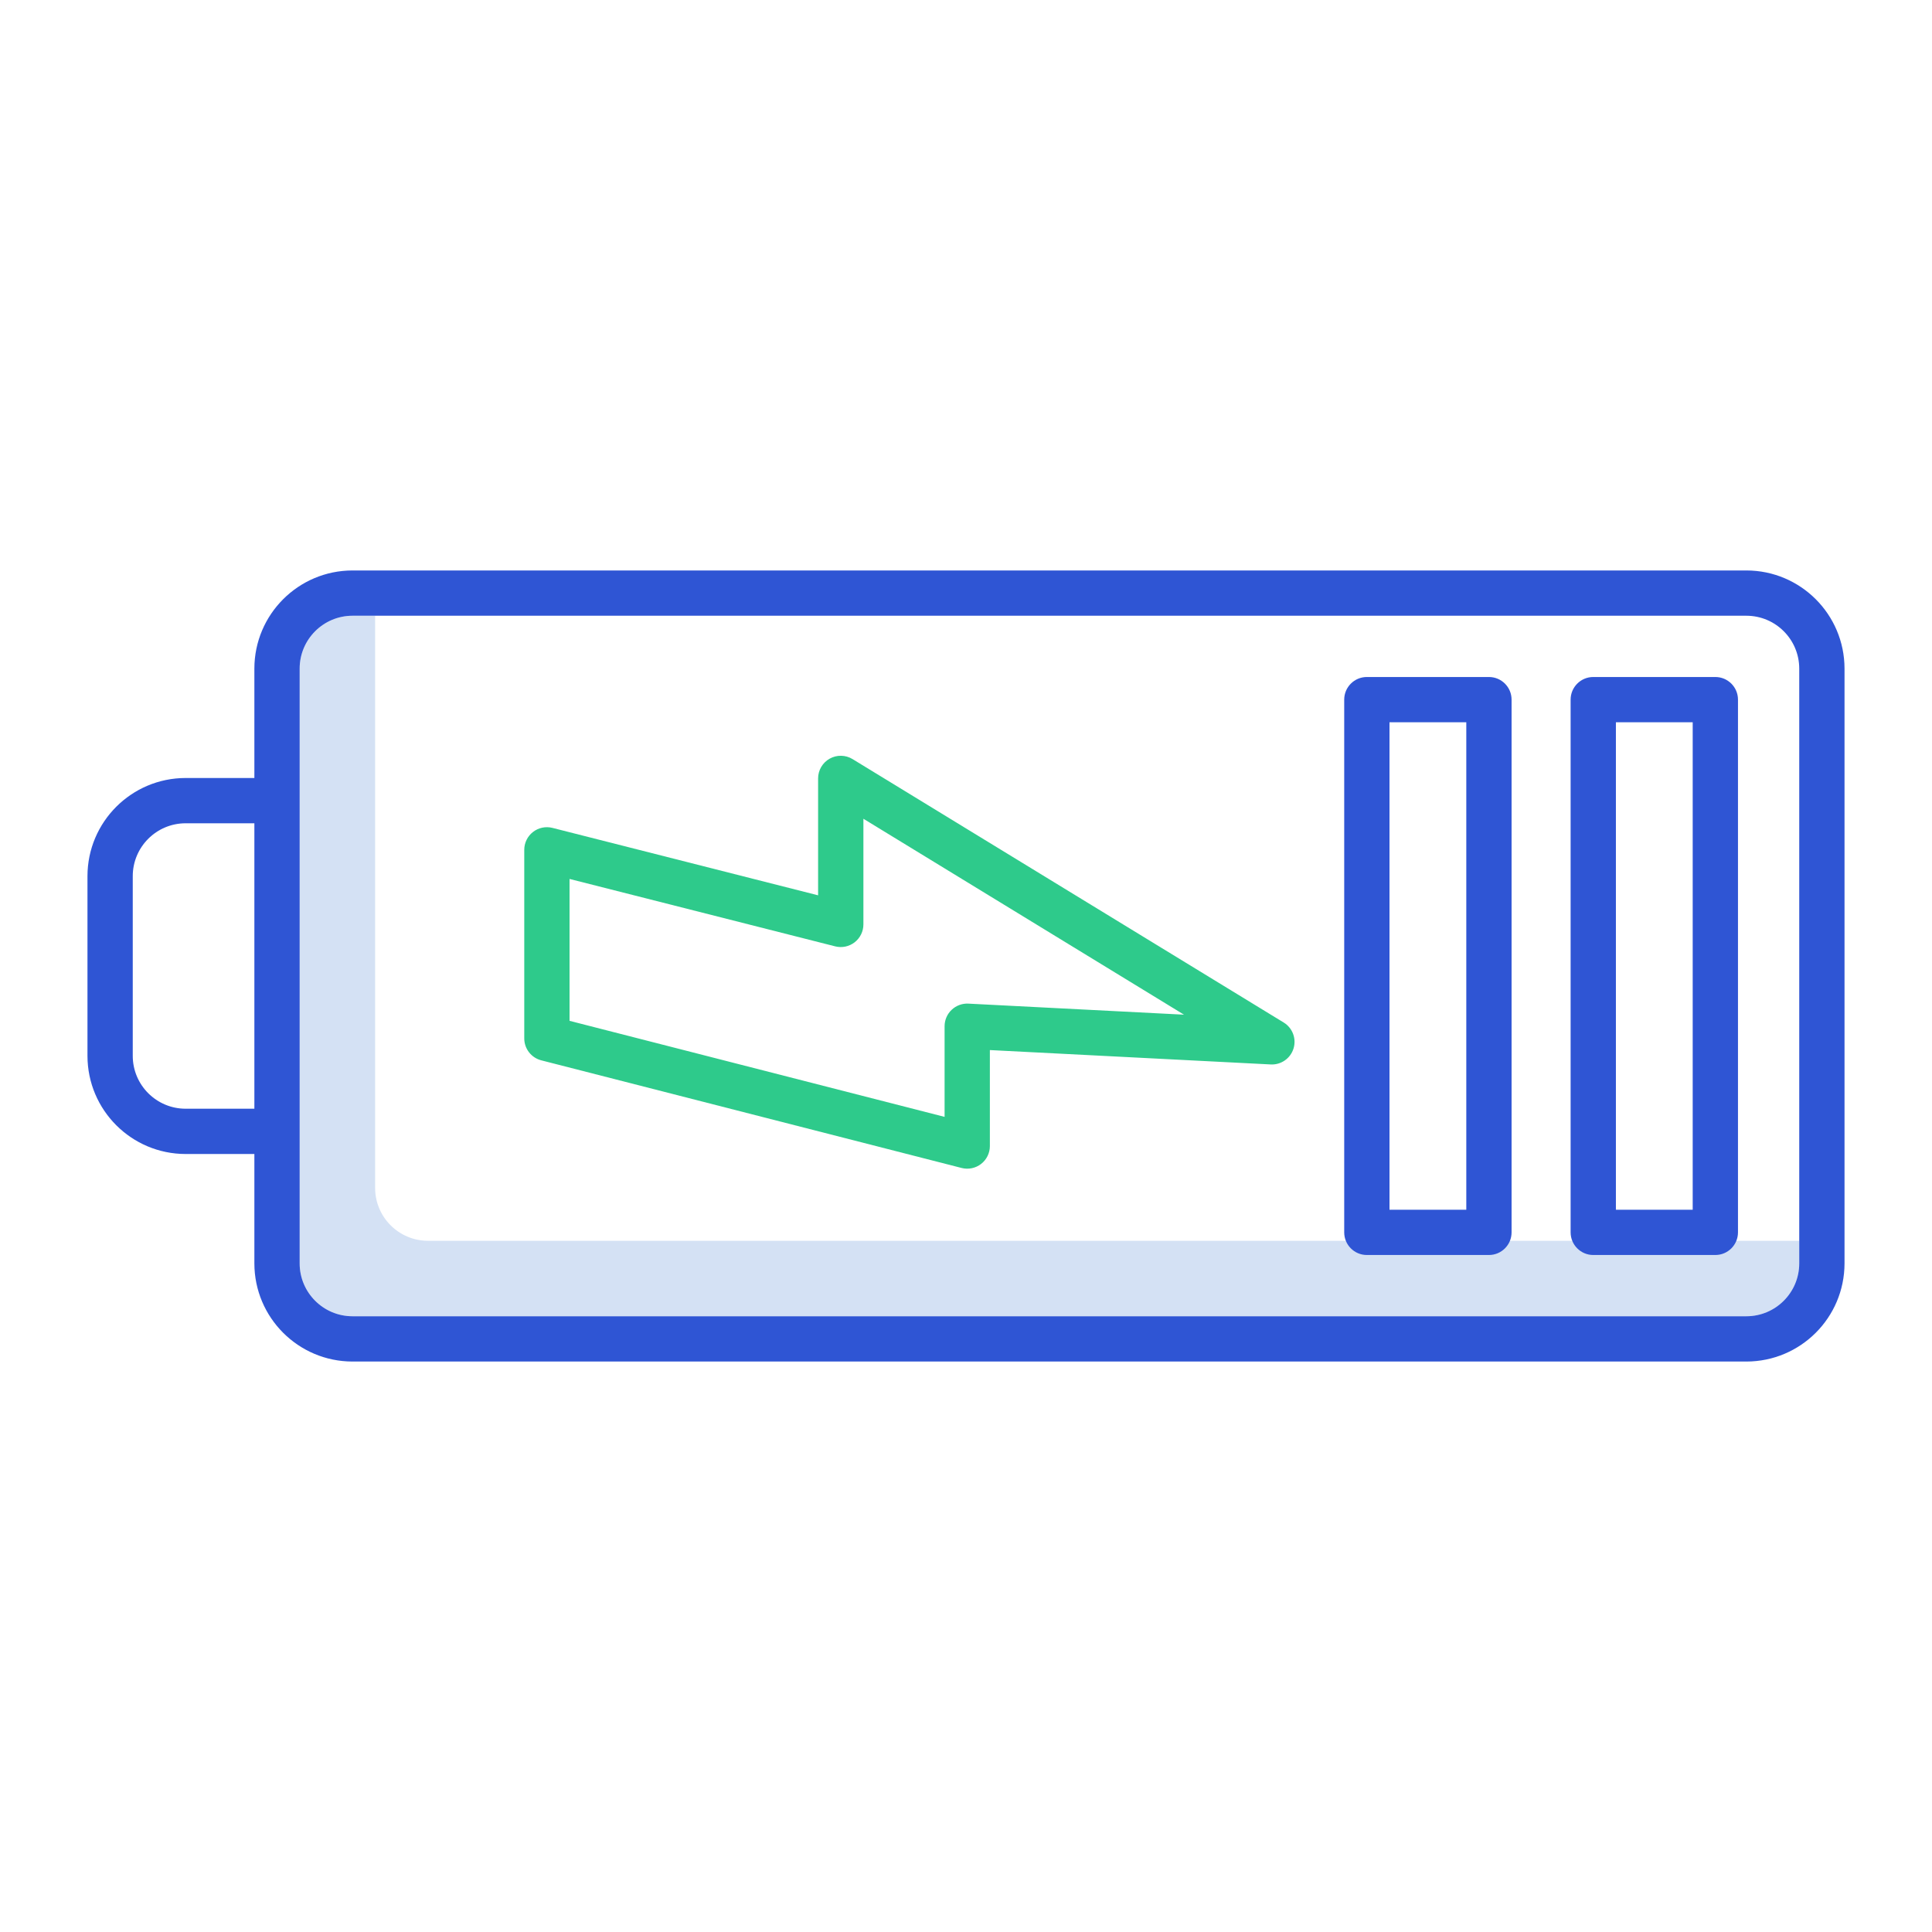
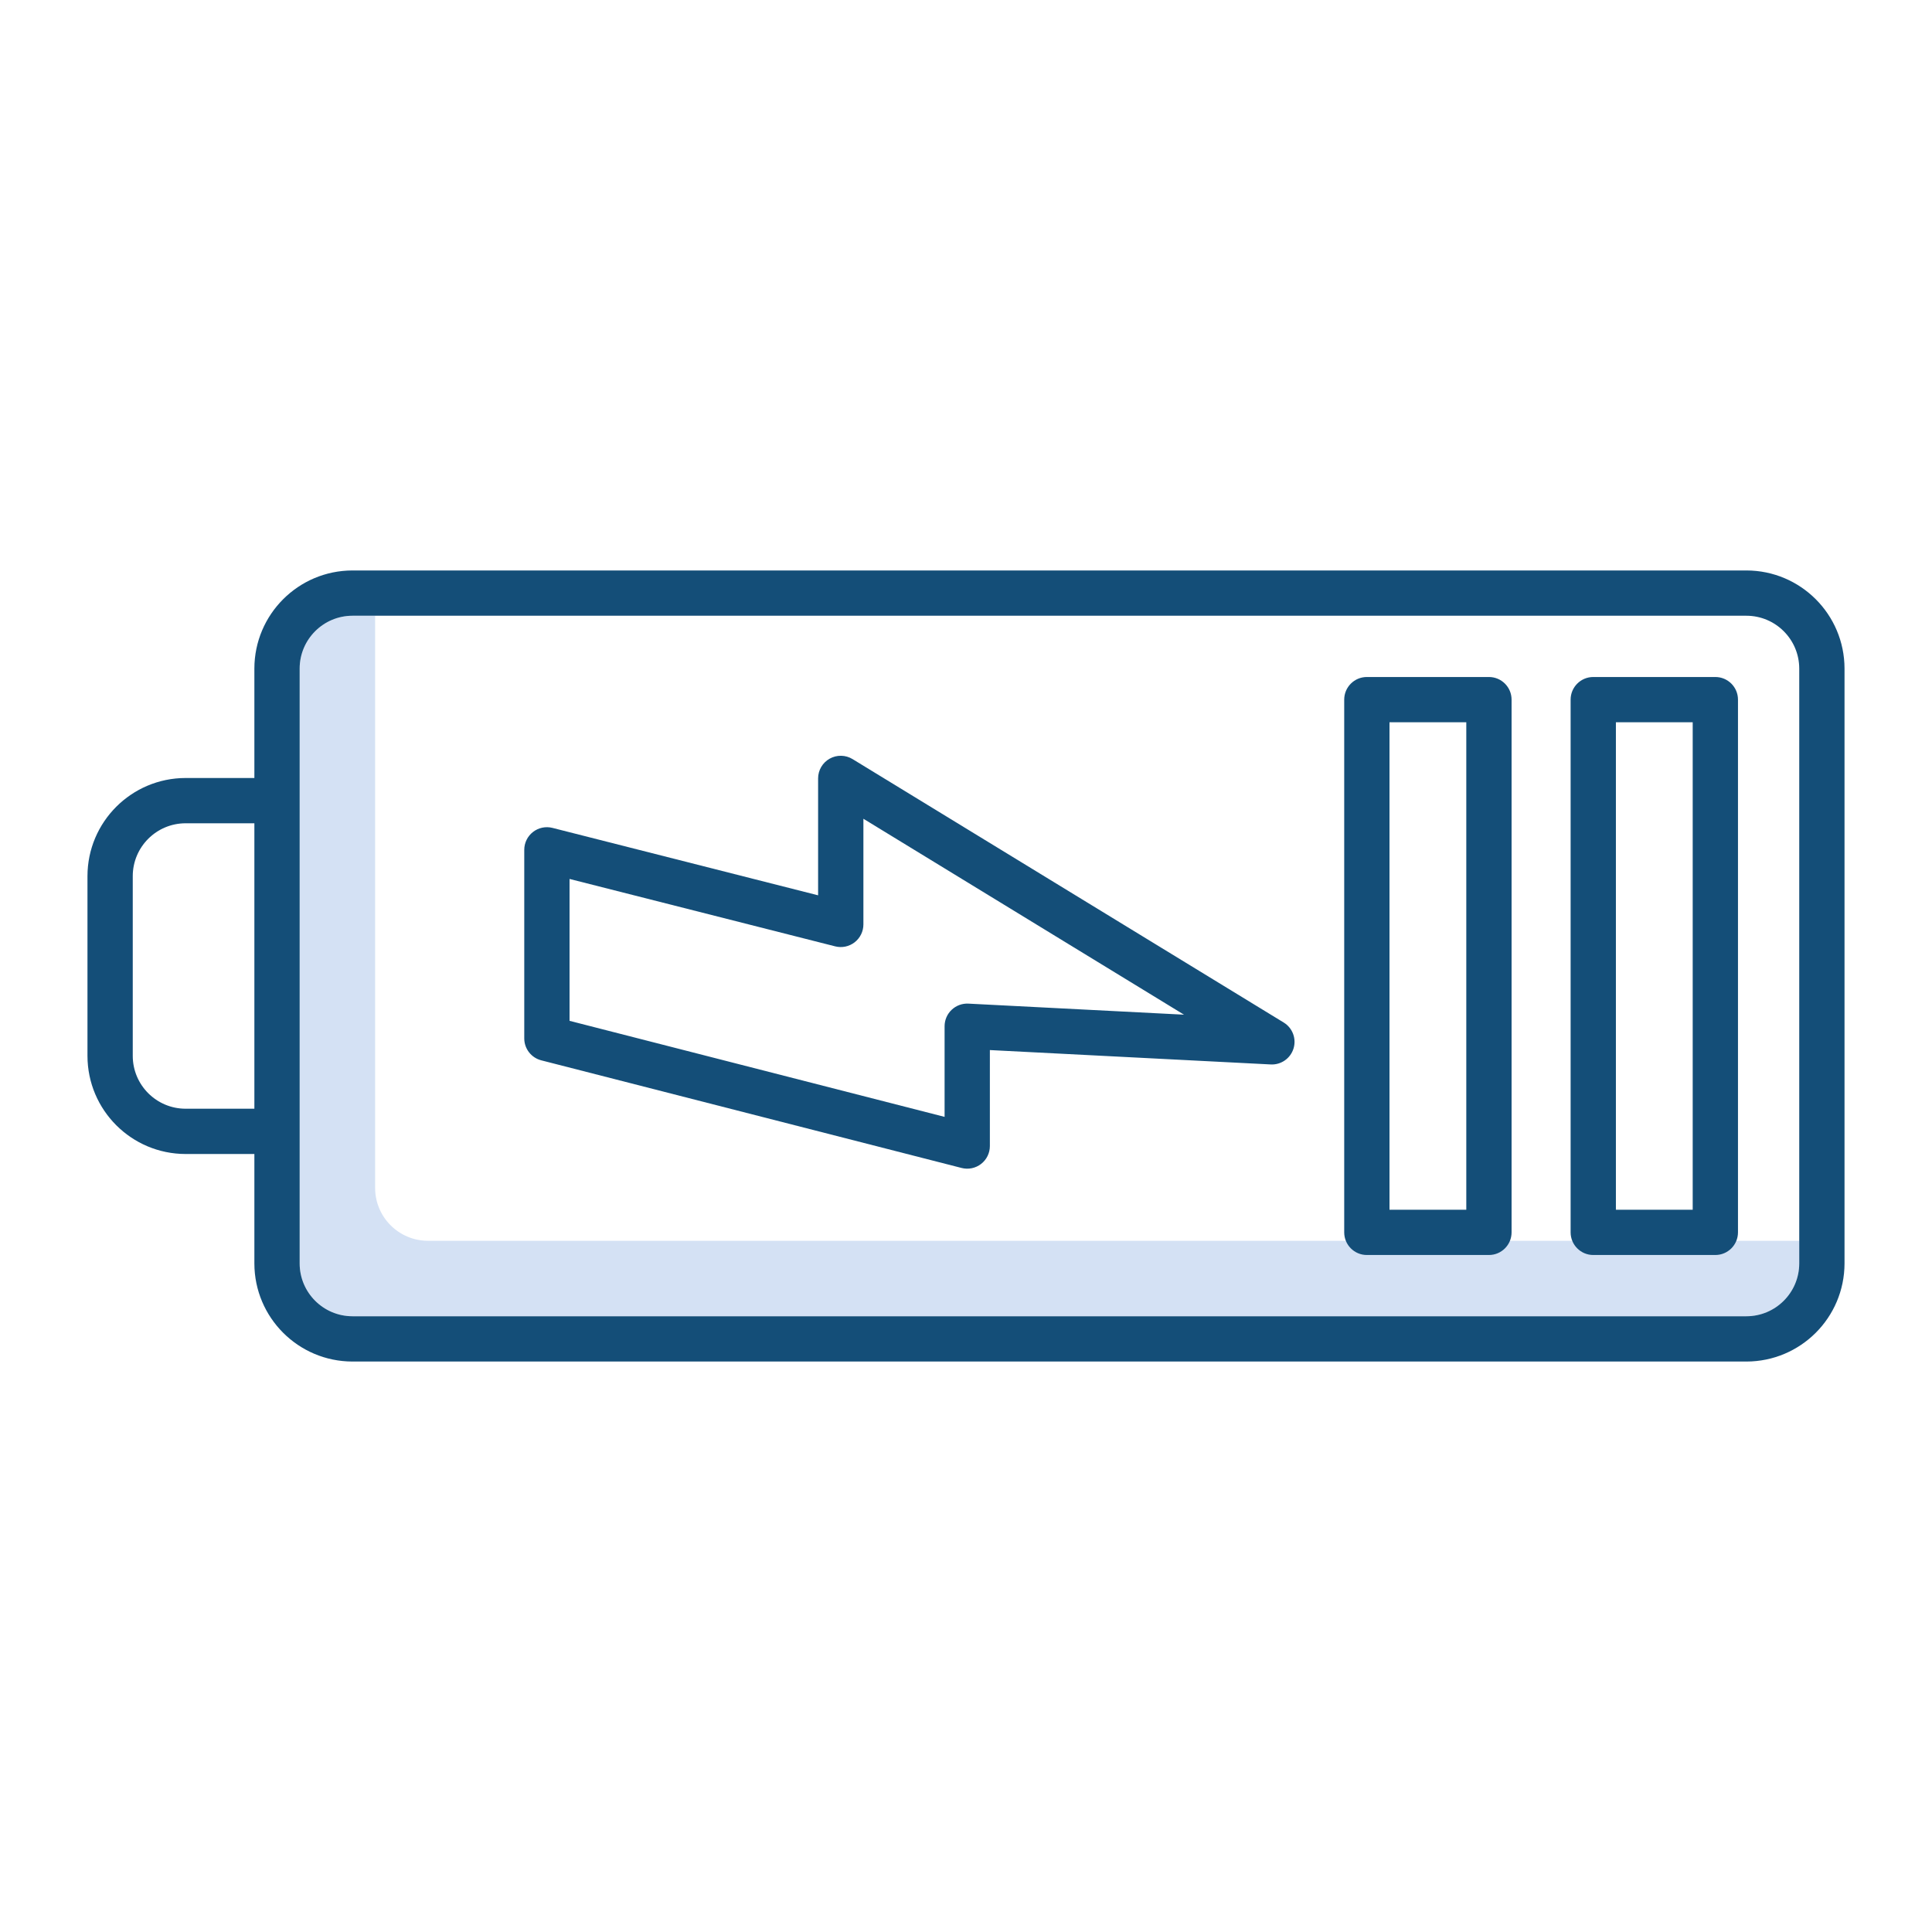
<svg xmlns="http://www.w3.org/2000/svg" id="Layer_1" height="512" viewBox="0 0 512 512" width="512" data-name="Layer 1">
  <path d="m113.412 328.822a14.015 14.015 0 0 1 -14-14v-151.644h-6a14.015 14.015 0 0 0 -14 14v157.644a14.015 14.015 0 0 0 14 14h369.406a14.016 14.016 0 0 0 14-14v-6z" fill="#d4e1f4" />
-   <g fill="#2f55d4">
+   <g fill="#144e78">
    <path d="m454.583 179.413h-32.353a6 6 0 0 0 -6 6v141.174a6 6 0 0 0 6 6h32.353a6 6 0 0 0 6-6v-141.174a6 6 0 0 0 -6-6zm-6 141.174h-20.353v-129.174h20.353z" />
    <path d="m462.818 151.178h-369.406a26.029 26.029 0 0 0 -26 26v29h-18.23a26.029 26.029 0 0 0 -26 26v47.644a26.029 26.029 0 0 0 26 26h18.23v29a26.029 26.029 0 0 0 26 26h369.406a26.029 26.029 0 0 0 26-26v-157.644a26.029 26.029 0 0 0 -26-26zm-413.636 142.644a14.016 14.016 0 0 1 -14-14v-47.644a14.016 14.016 0 0 1 14-14h18.23v75.644zm427.636 41a14.016 14.016 0 0 1 -14 14h-369.406a14.015 14.015 0 0 1 -14-14v-157.644a14.015 14.015 0 0 1 14-14h369.406a14.016 14.016 0 0 1 14 14z" />
    <path d="m394.583 179.413h-32.353a6 6 0 0 0 -6 6v141.174a6 6 0 0 0 6 6h32.353a6 6 0 0 0 6-6v-141.174a6 6 0 0 0 -6-6zm-6 141.174h-20.353v-129.174h20.353z" />
  </g>
-   <path d="m340.194 270.978-114.259-69.811a6 6 0 0 0 -9.129 5.12v30.981l-70.396-17.868a6 6 0 0 0 -7.475 5.815v49.97a6 6 0 0 0 4.511 5.815l111.392 28.525a6 6 0 0 0 7.488-5.812v-25.435l74.433 3.812a6 6 0 0 0 3.435-11.112zm-83.561-5.007a6 6 0 0 0 -6.307 5.992v24.019l-99.391-25.452v-37.6l70.4 17.865a6 6 0 0 0 7.475-5.816v-28l84.962 51.921z" fill="#2eca8b" />
+   <path d="m340.194 270.978-114.259-69.811a6 6 0 0 0 -9.129 5.12v30.981l-70.396-17.868a6 6 0 0 0 -7.475 5.815v49.97a6 6 0 0 0 4.511 5.815l111.392 28.525a6 6 0 0 0 7.488-5.812v-25.435l74.433 3.812a6 6 0 0 0 3.435-11.112zm-83.561-5.007a6 6 0 0 0 -6.307 5.992v24.019l-99.391-25.452v-37.6l70.4 17.865a6 6 0 0 0 7.475-5.816v-28l84.962 51.921z" fill="#144e78" />
</svg>
